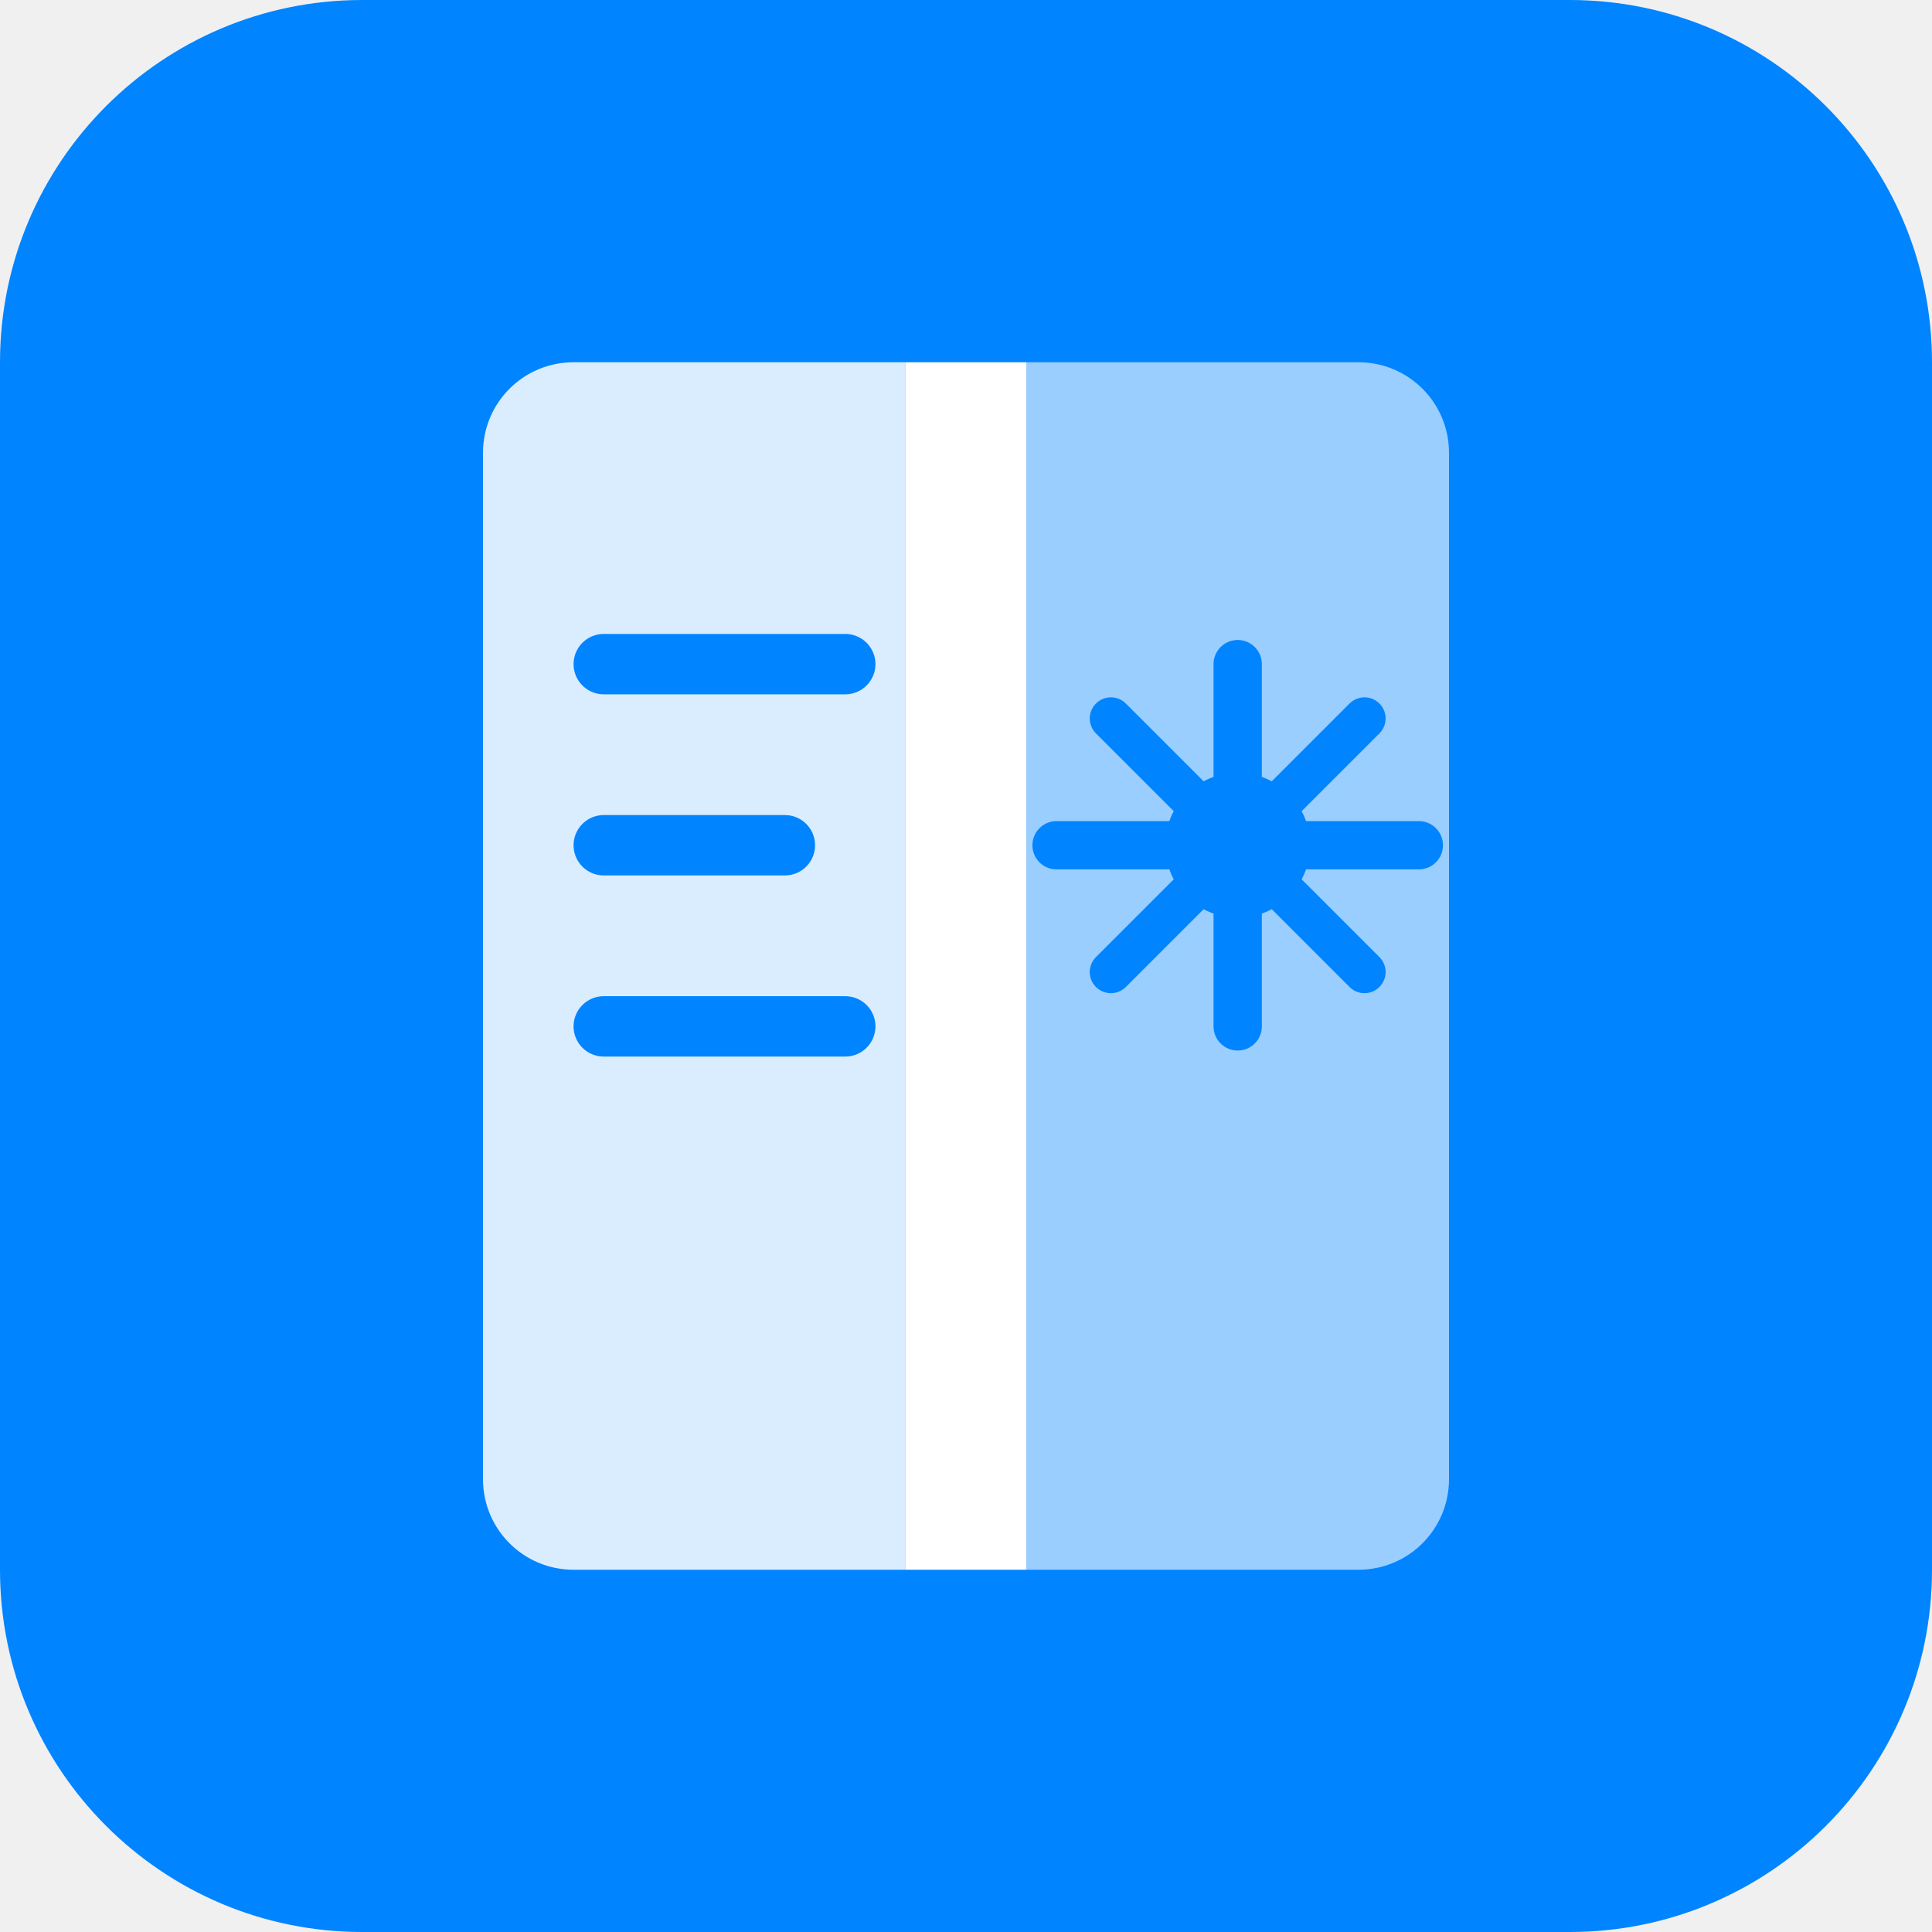
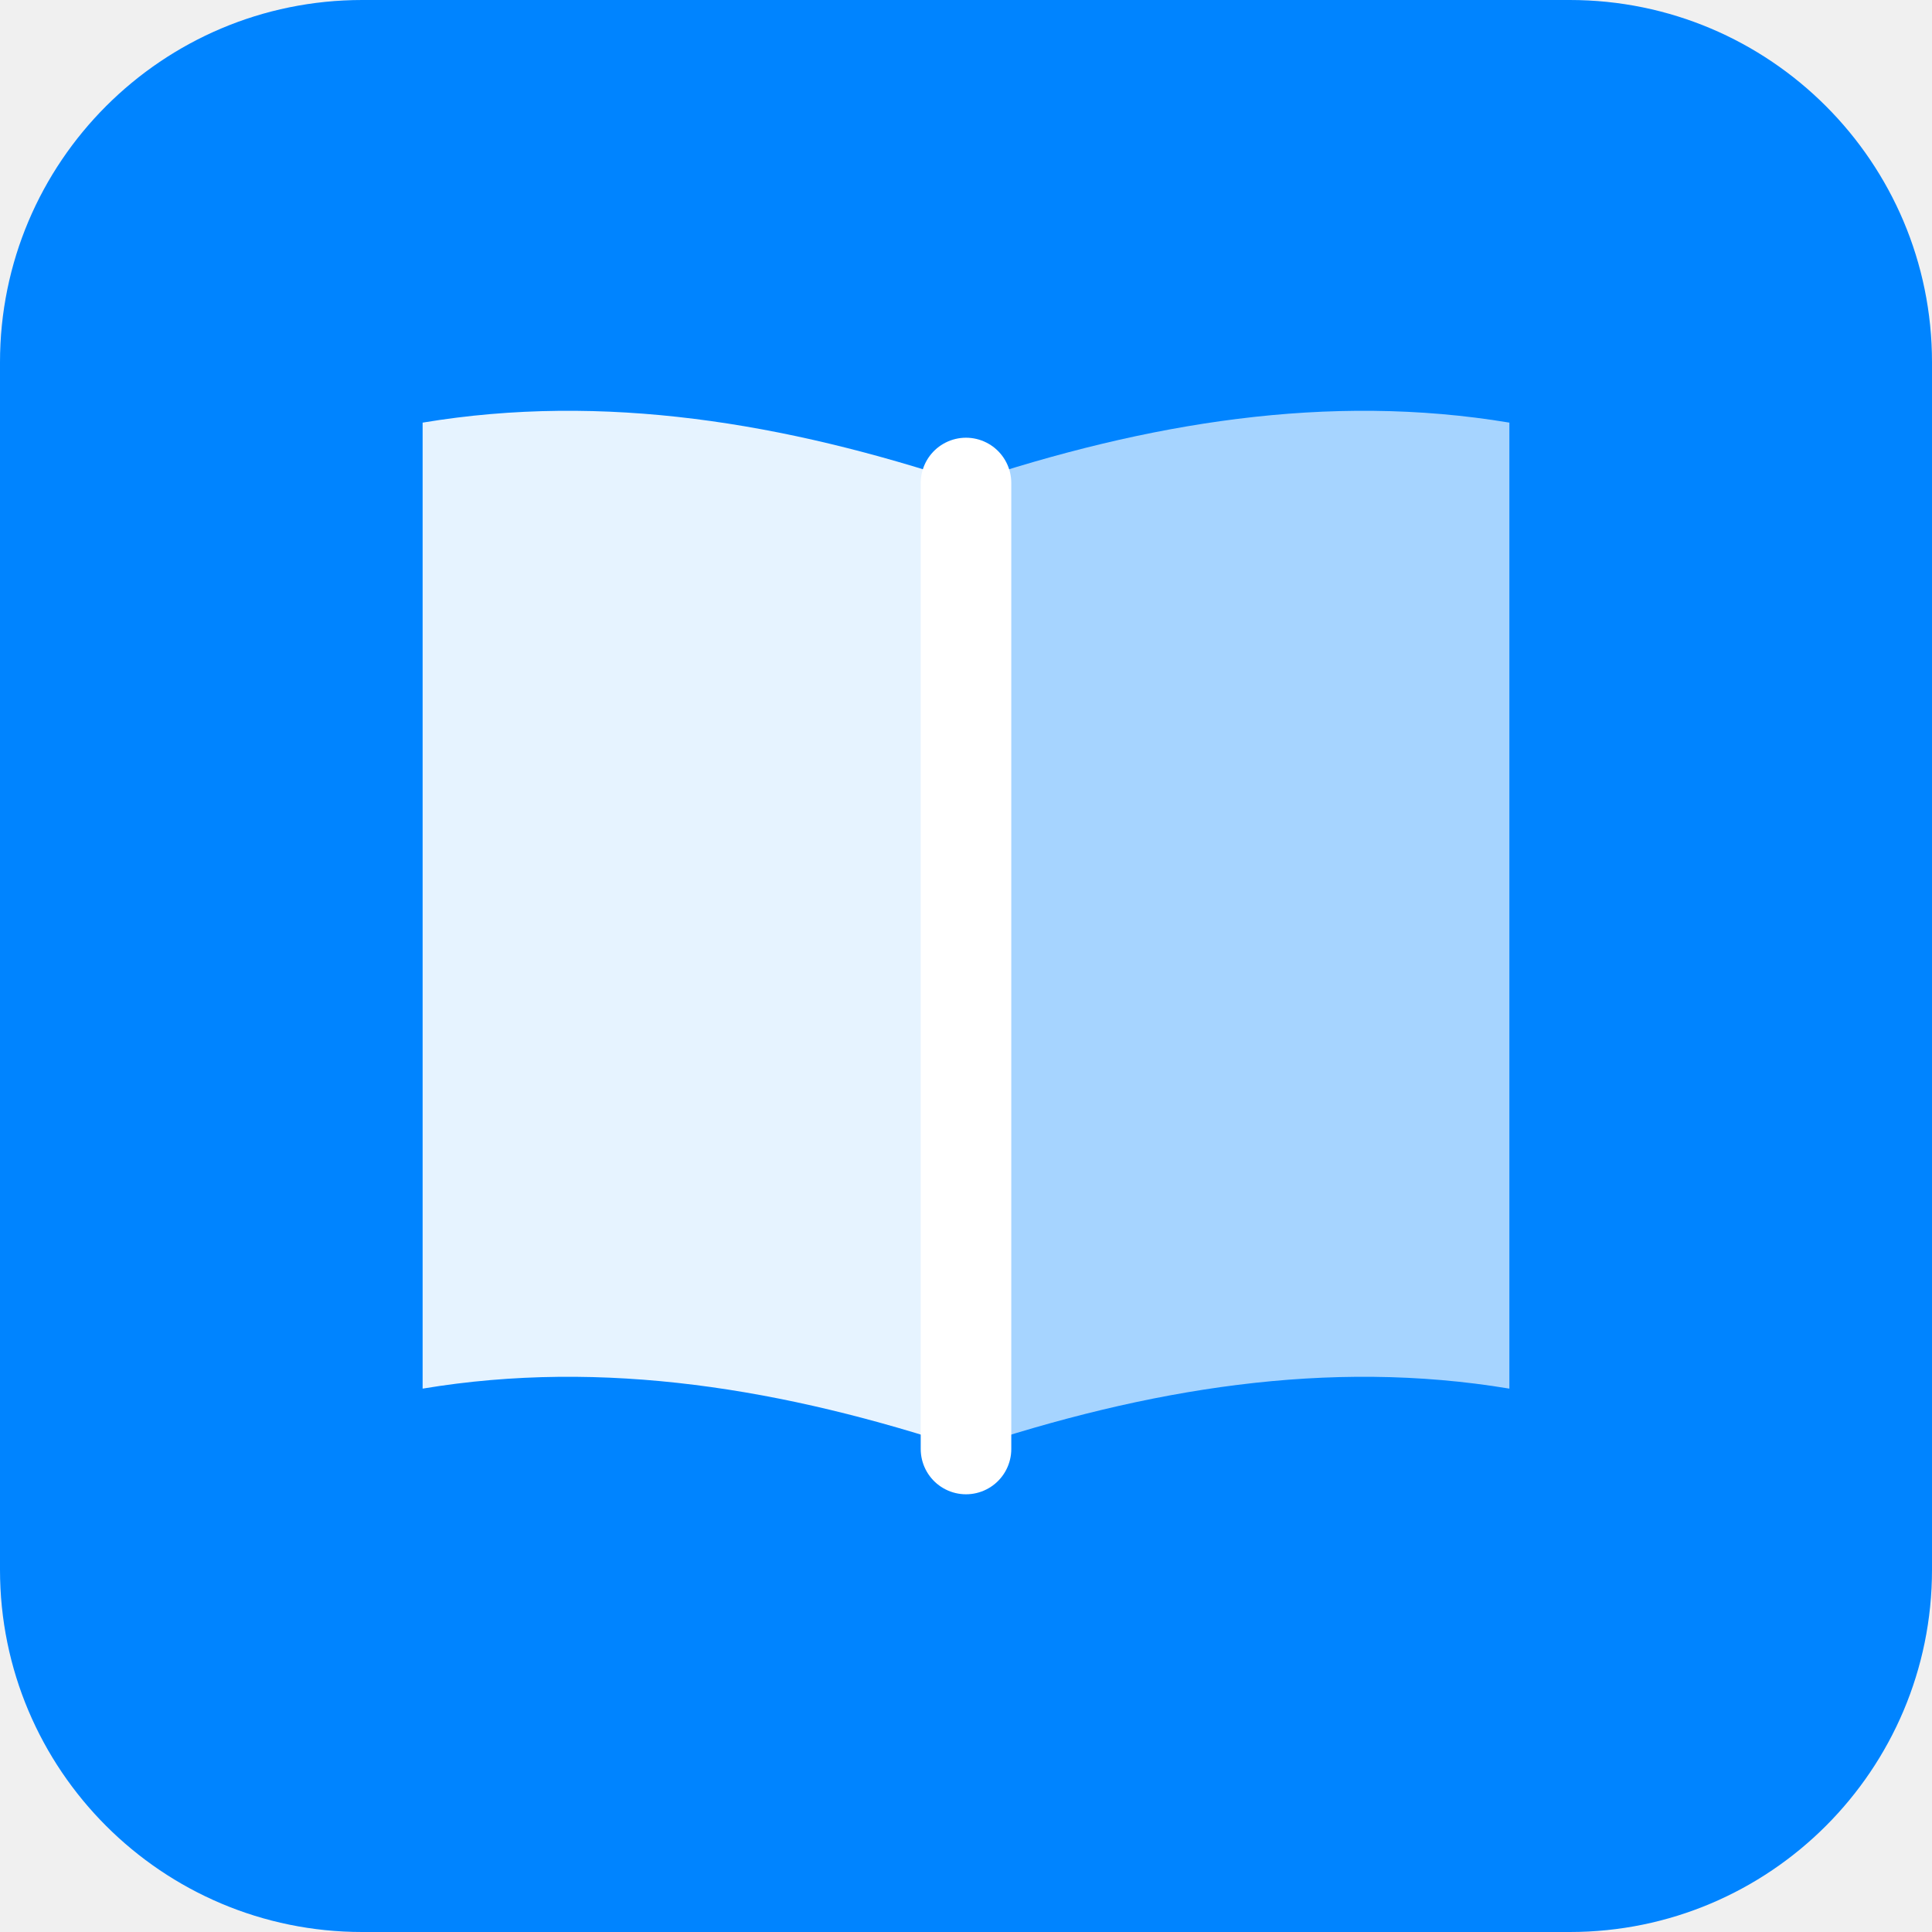
<svg xmlns="http://www.w3.org/2000/svg" viewBox="0 0 32 32">
  <rect width="32" height="32" rx="6" fill="#0084ff" />
-   <path d="M8 7.5C8 6.67 8.67 6 9.5 6H15v20H9.5C8.67 26 8 25.33 8 24.5V7.5Z" fill="rgba(255,255,255,0.85)" />
-   <path d="M17 6h5.5C23.33 6 24 6.67 24 7.5V24.5c0 .83-.67 1.5-1.5 1.5H17V6Z" fill="rgba(255,255,255,0.6)" />
-   <rect x="15" y="6" width="2" height="20" fill="rgba(255,255,255,1)" />
-   <line x1="10" y1="11" x2="14" y2="11" stroke="#0084ff" stroke-width="1" stroke-linecap="round" />
-   <line x1="10" y1="14" x2="13" y2="14" stroke="#0084ff" stroke-width="1" stroke-linecap="round" />
-   <line x1="10" y1="17" x2="14" y2="17" stroke="#0084ff" stroke-width="1" stroke-linecap="round" />
-   <circle cx="20.5" cy="14" r="1.2" fill="#0084ff" />
-   <line x1="20.5" y1="11" x2="20.5" y2="17" stroke="#0084ff" stroke-width="0.8" stroke-linecap="round" />
-   <line x1="17.5" y1="14" x2="23.5" y2="14" stroke="#0084ff" stroke-width="0.8" stroke-linecap="round" />
-   <line x1="18.4" y1="11.9" x2="22.6" y2="16.1" stroke="#0084ff" stroke-width="0.7" stroke-linecap="round" />
-   <line x1="22.6" y1="11.9" x2="18.4" y2="16.1" stroke="#0084ff" stroke-width="0.7" stroke-linecap="round" />
+   <path d="M16 8C13 7 10 6.5 7 7v16c3-0.5 6 0 9 1V8Z" fill="rgba(255,255,255,0.9)" />
+   <path d="M16 8c3-1 6-1.5 9-1v16c-3-0.5-6 0-9 1V8Z" fill="rgba(255,255,255,0.65)" />
+   <path d="M16 8v16" stroke="#fff" stroke-width="1.5" stroke-linecap="round" />
</svg>
